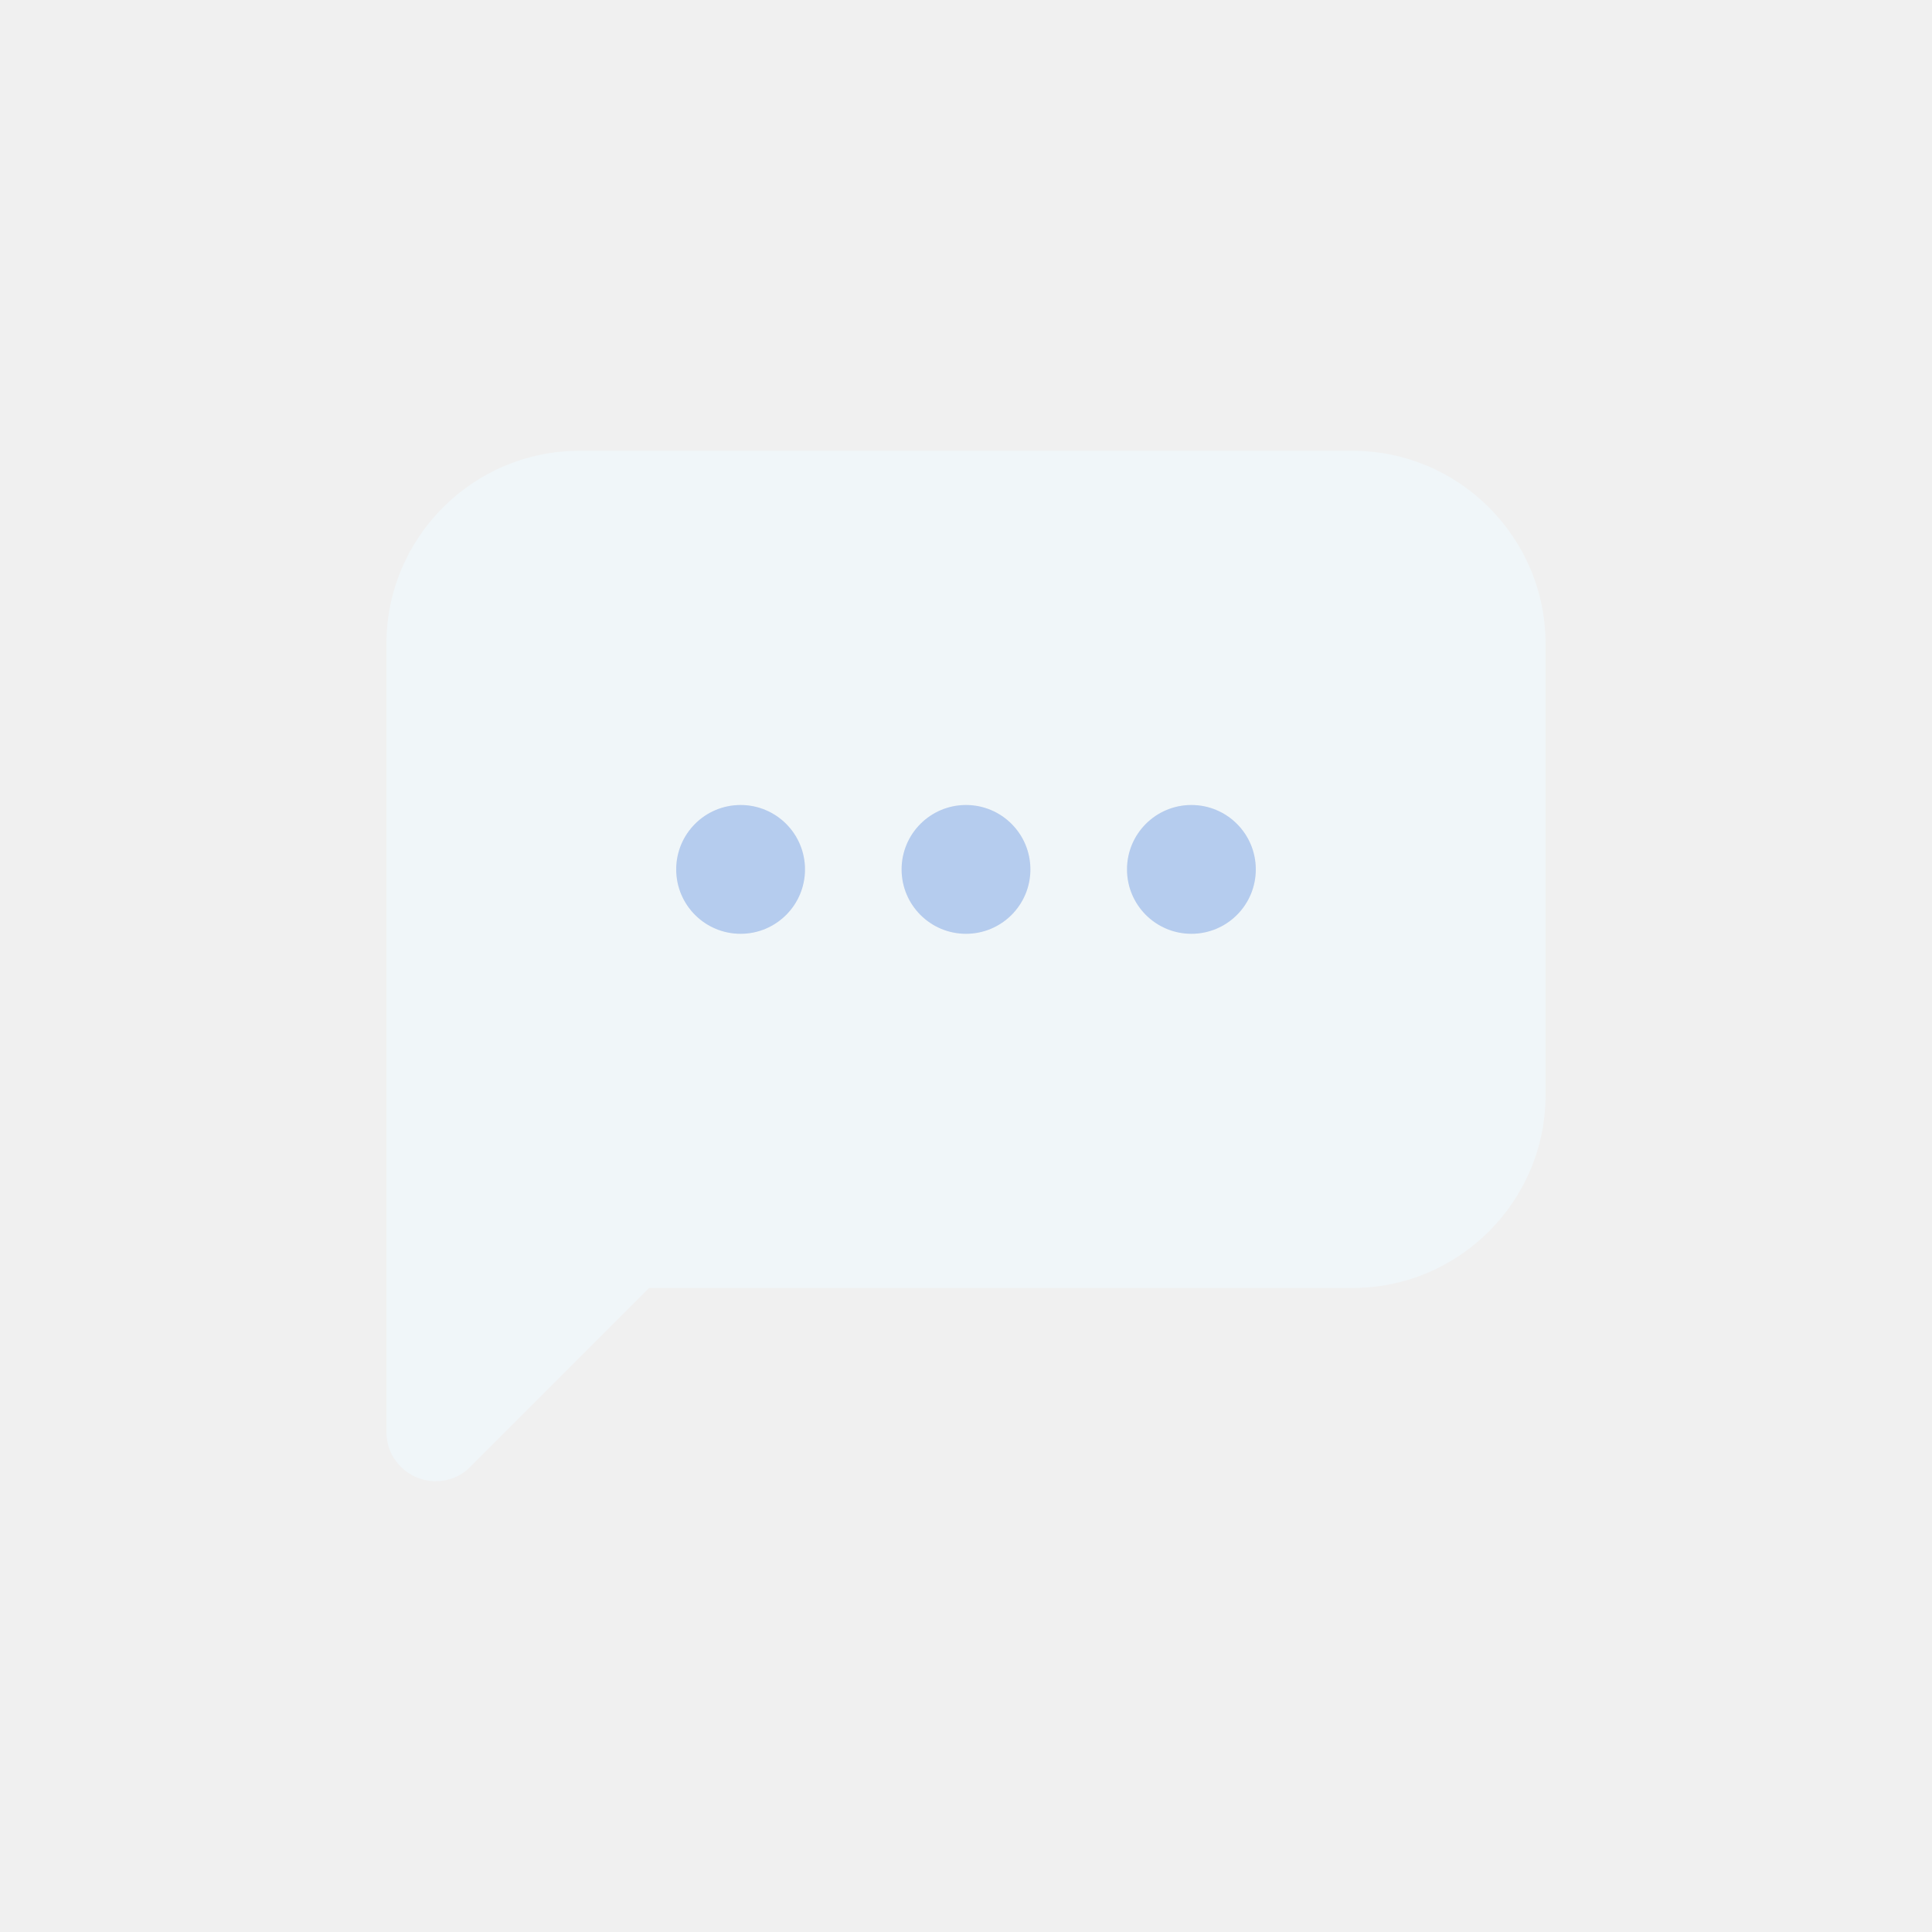
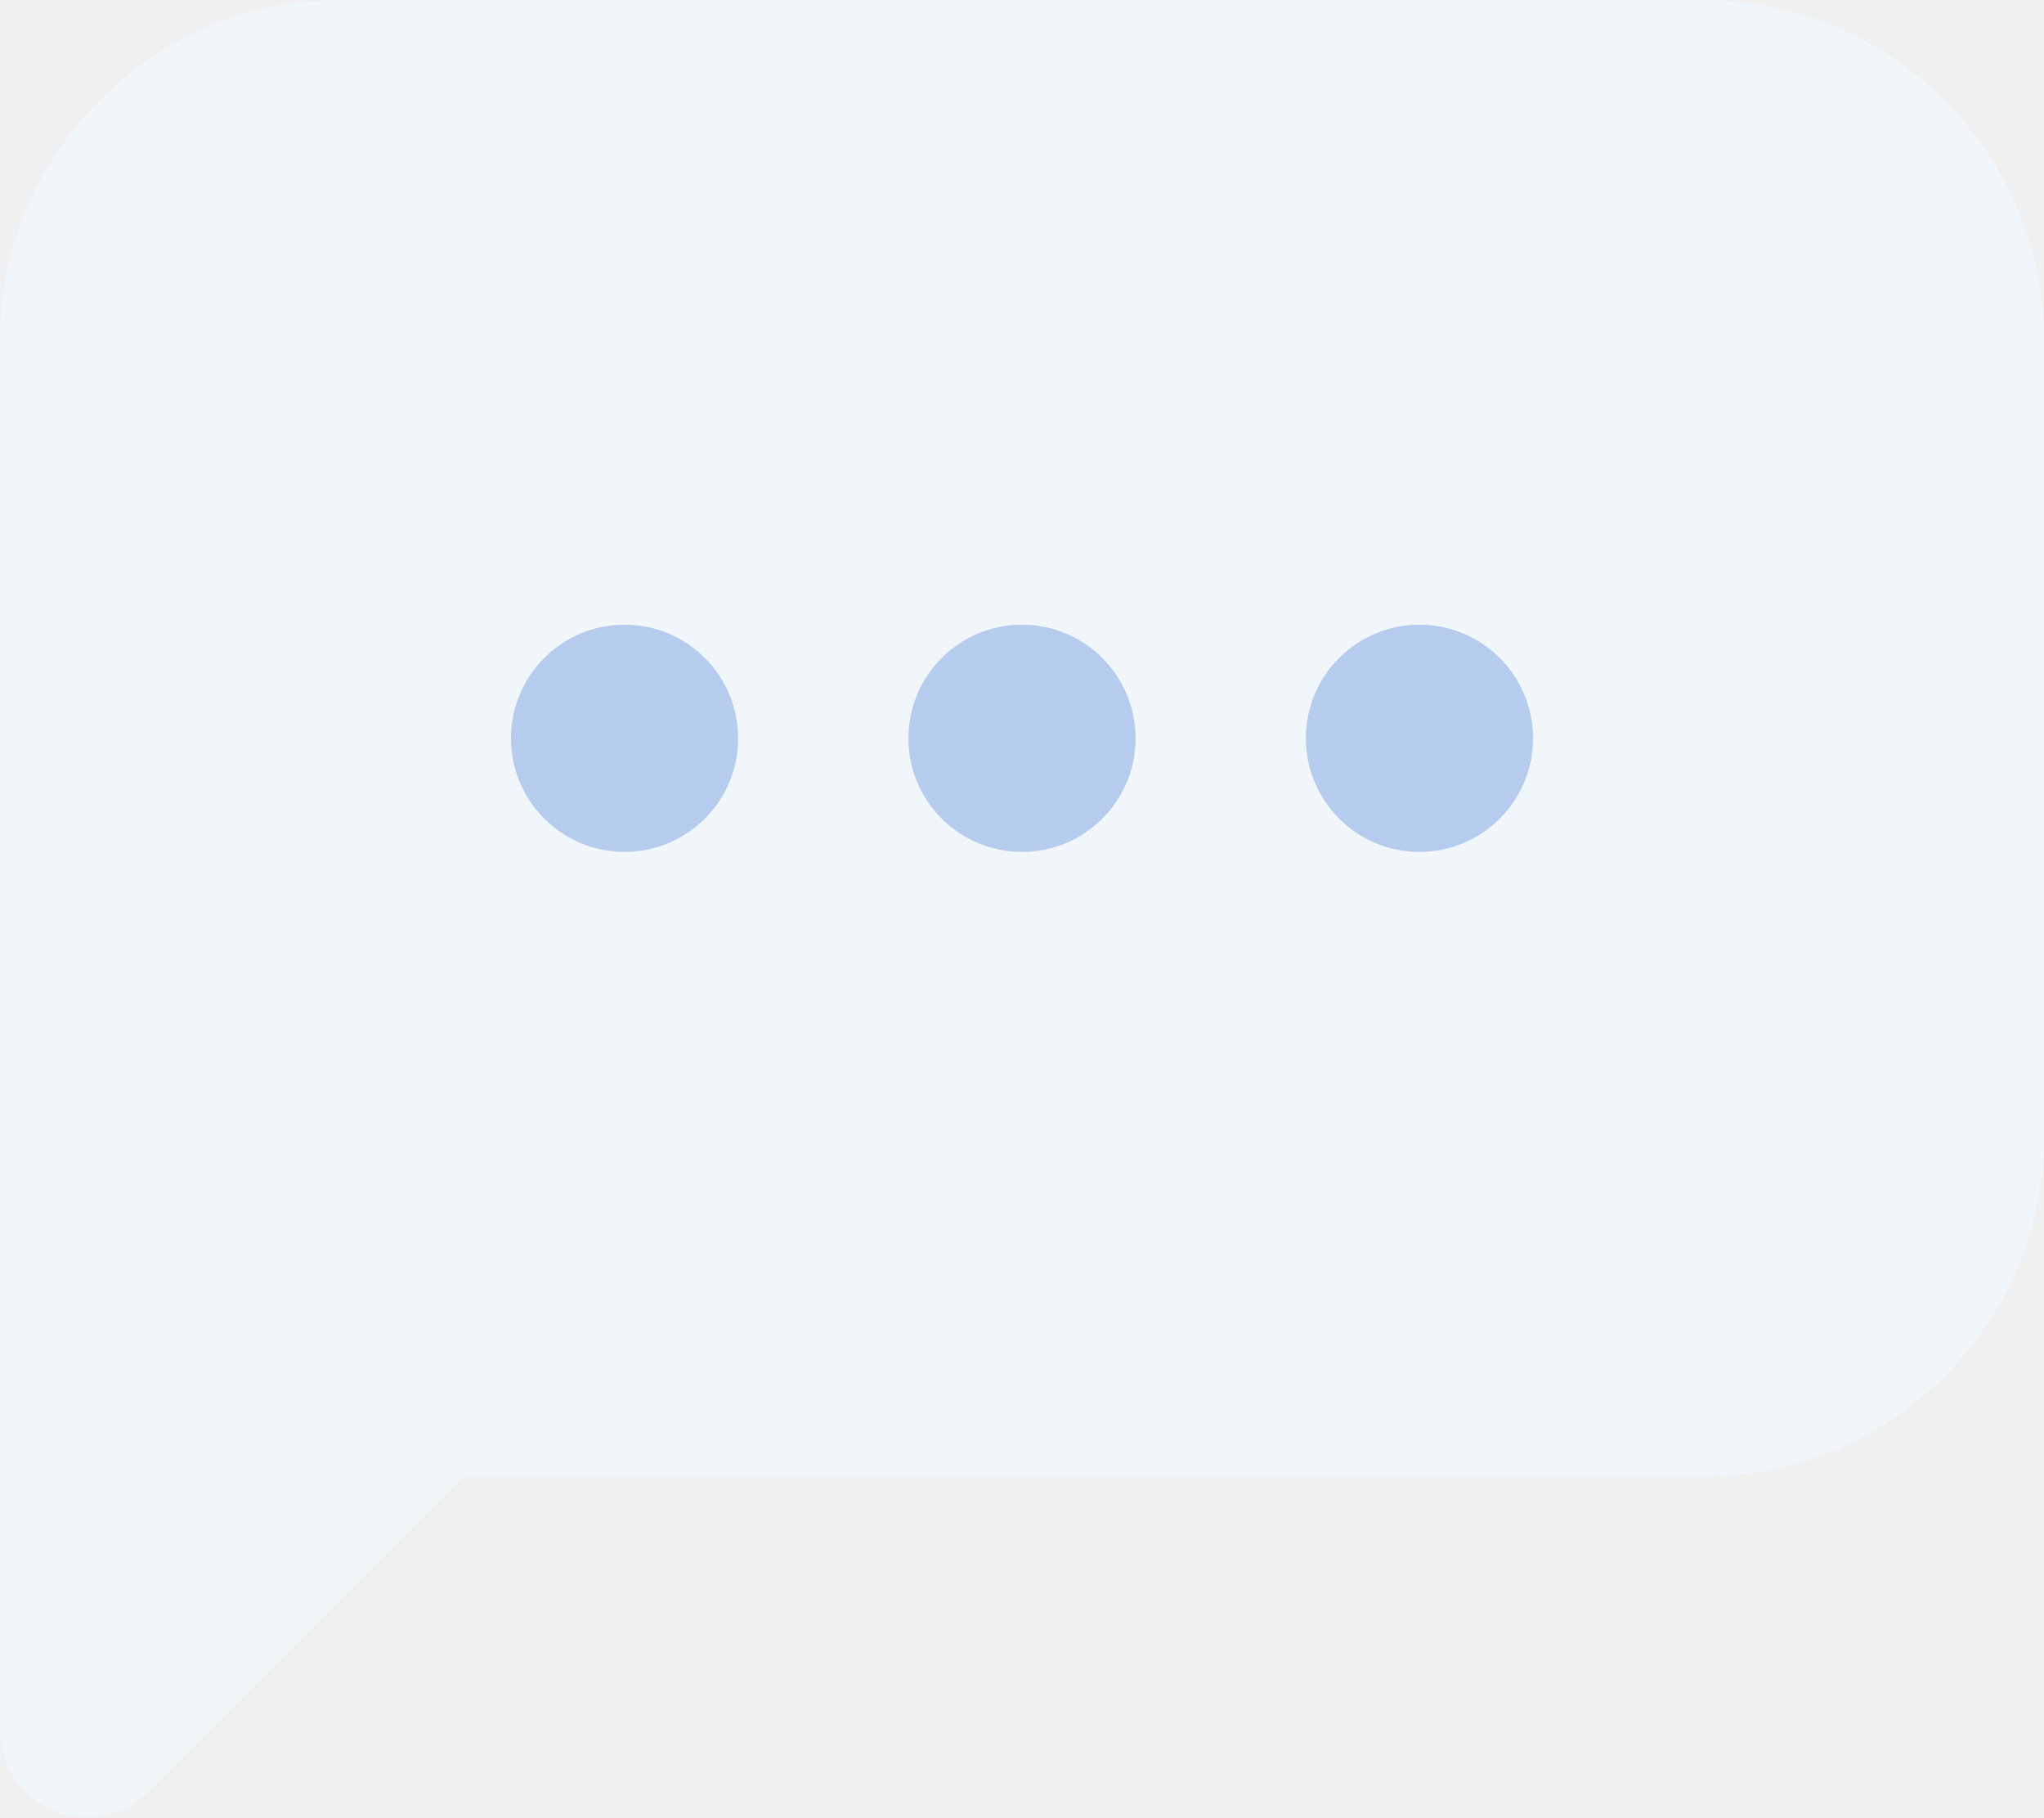
- <svg xmlns="http://www.w3.org/2000/svg" width="60" height="60" viewBox="0 0 60 60" fill="none">
-   <mask id="mask0_3083_9054" style="mask-type:alpha" maskUnits="userSpaceOnUse" x="0" y="0" width="60" height="60">
-     <rect width="60" height="60" fill="#2C2C2C" />
-   </mask>
-   <g mask="url(#mask0_3083_9054)">
-     <g clip-path="url(#clip0_3083_9054)">
-       <path d="M42 14H18C14.69 14 12 16.69 12 20V39.99V44.47C12 45.32 12.69 46 13.53 46C13.93 46 14.29 45.85 14.56 45.6L20.16 40H42C45.31 40 48 37.31 48 34V20C48 16.69 45.31 14 42 14ZM23 29C21.9 29 21 28.1 21 27C21 25.9 21.9 25 23 25C24.1 25 25 25.9 25 27C25 28.1 24.1 29 23 29ZM30 29C28.9 29 28 28.1 28 27C28 25.9 28.9 25 30 25C31.1 25 32 25.9 32 27C32 28.1 31.1 29 30 29ZM37 29C35.9 29 35 28.1 35 27C35 25.9 35.9 25 37 25C38.1 25 39 25.9 39 27C39 28.1 38.1 29 37 29Z" fill="#F0F6F9" />
-       <path d="M37 29C38.105 29 39 28.105 39 27C39 25.895 38.105 25 37 25C35.895 25 35 25.895 35 27C35 28.105 35.895 29 37 29Z" fill="#B5CCEE" />
-       <path d="M30 29C31.105 29 32 28.105 32 27C32 25.895 31.105 25 30 25C28.895 25 28 25.895 28 27C28 28.105 28.895 29 30 29Z" fill="#B5CCEE" />
-       <path d="M23 29C24.105 29 25 28.105 25 27C25 25.895 24.105 25 23 25C21.895 25 21 25.895 21 27C21 28.105 21.895 29 23 29Z" fill="#B5CCEE" />
-     </g>
+ <svg xmlns="http://www.w3.org/2000/svg" width="36" height="32" viewBox="0 0 36 32" fill="none">
+   <g clip-path="url(#clip0_4144_2242)">
+     <path d="M30 0H6C2.69 0 0 2.69 0 6V25.99V30.47C0 31.32 0.69 32 1.53 32C1.93 32 2.29 31.85 2.56 31.6L8.16 26H30C33.31 26 36 23.31 36 20V6C36 2.69 33.31 0 30 0ZM11 15C9.9 15 9 14.1 9 13C9 11.9 9.9 11 11 11C12.1 11 13 11.9 13 13C13 14.1 12.1 15 11 15ZM18 15C16.9 15 16 14.1 16 13C16 11.9 16.9 11 18 11C19.1 11 20 11.9 20 13C20 14.1 19.1 15 18 15ZM25 15C23.9 15 23 14.1 23 13C23 11.9 23.9 11 25 11C26.1 11 27 11.9 27 13C27 14.1 26.1 15 25 15Z" fill="#F0F6F9" />
+     <path d="M25 15C26.105 15 27 14.105 27 13C27 11.895 26.105 11 25 11C23.895 11 23 11.895 23 13C23 14.105 23.895 15 25 15Z" fill="#B5CCEE" />
+     <path d="M18 15C19.105 15 20 14.105 20 13C20 11.895 19.105 11 18 11C16.895 11 16 11.895 16 13C16 14.105 16.895 15 18 15Z" fill="#B5CCEE" />
+     <path d="M11 15C12.105 15 13 14.105 13 13C13 11.895 12.105 11 11 11C9.895 11 9 11.895 9 13C9 14.105 9.895 15 11 15Z" fill="#B5CCEE" />
  </g>
  <defs>
-     <clipPath id="clip0_3083_9054">
-       <rect width="36" height="32" fill="white" transform="translate(12 14)" />
+     <clipPath id="clip0_4144_2242">
+       <rect width="36" height="32" fill="white" />
    </clipPath>
  </defs>
</svg>
